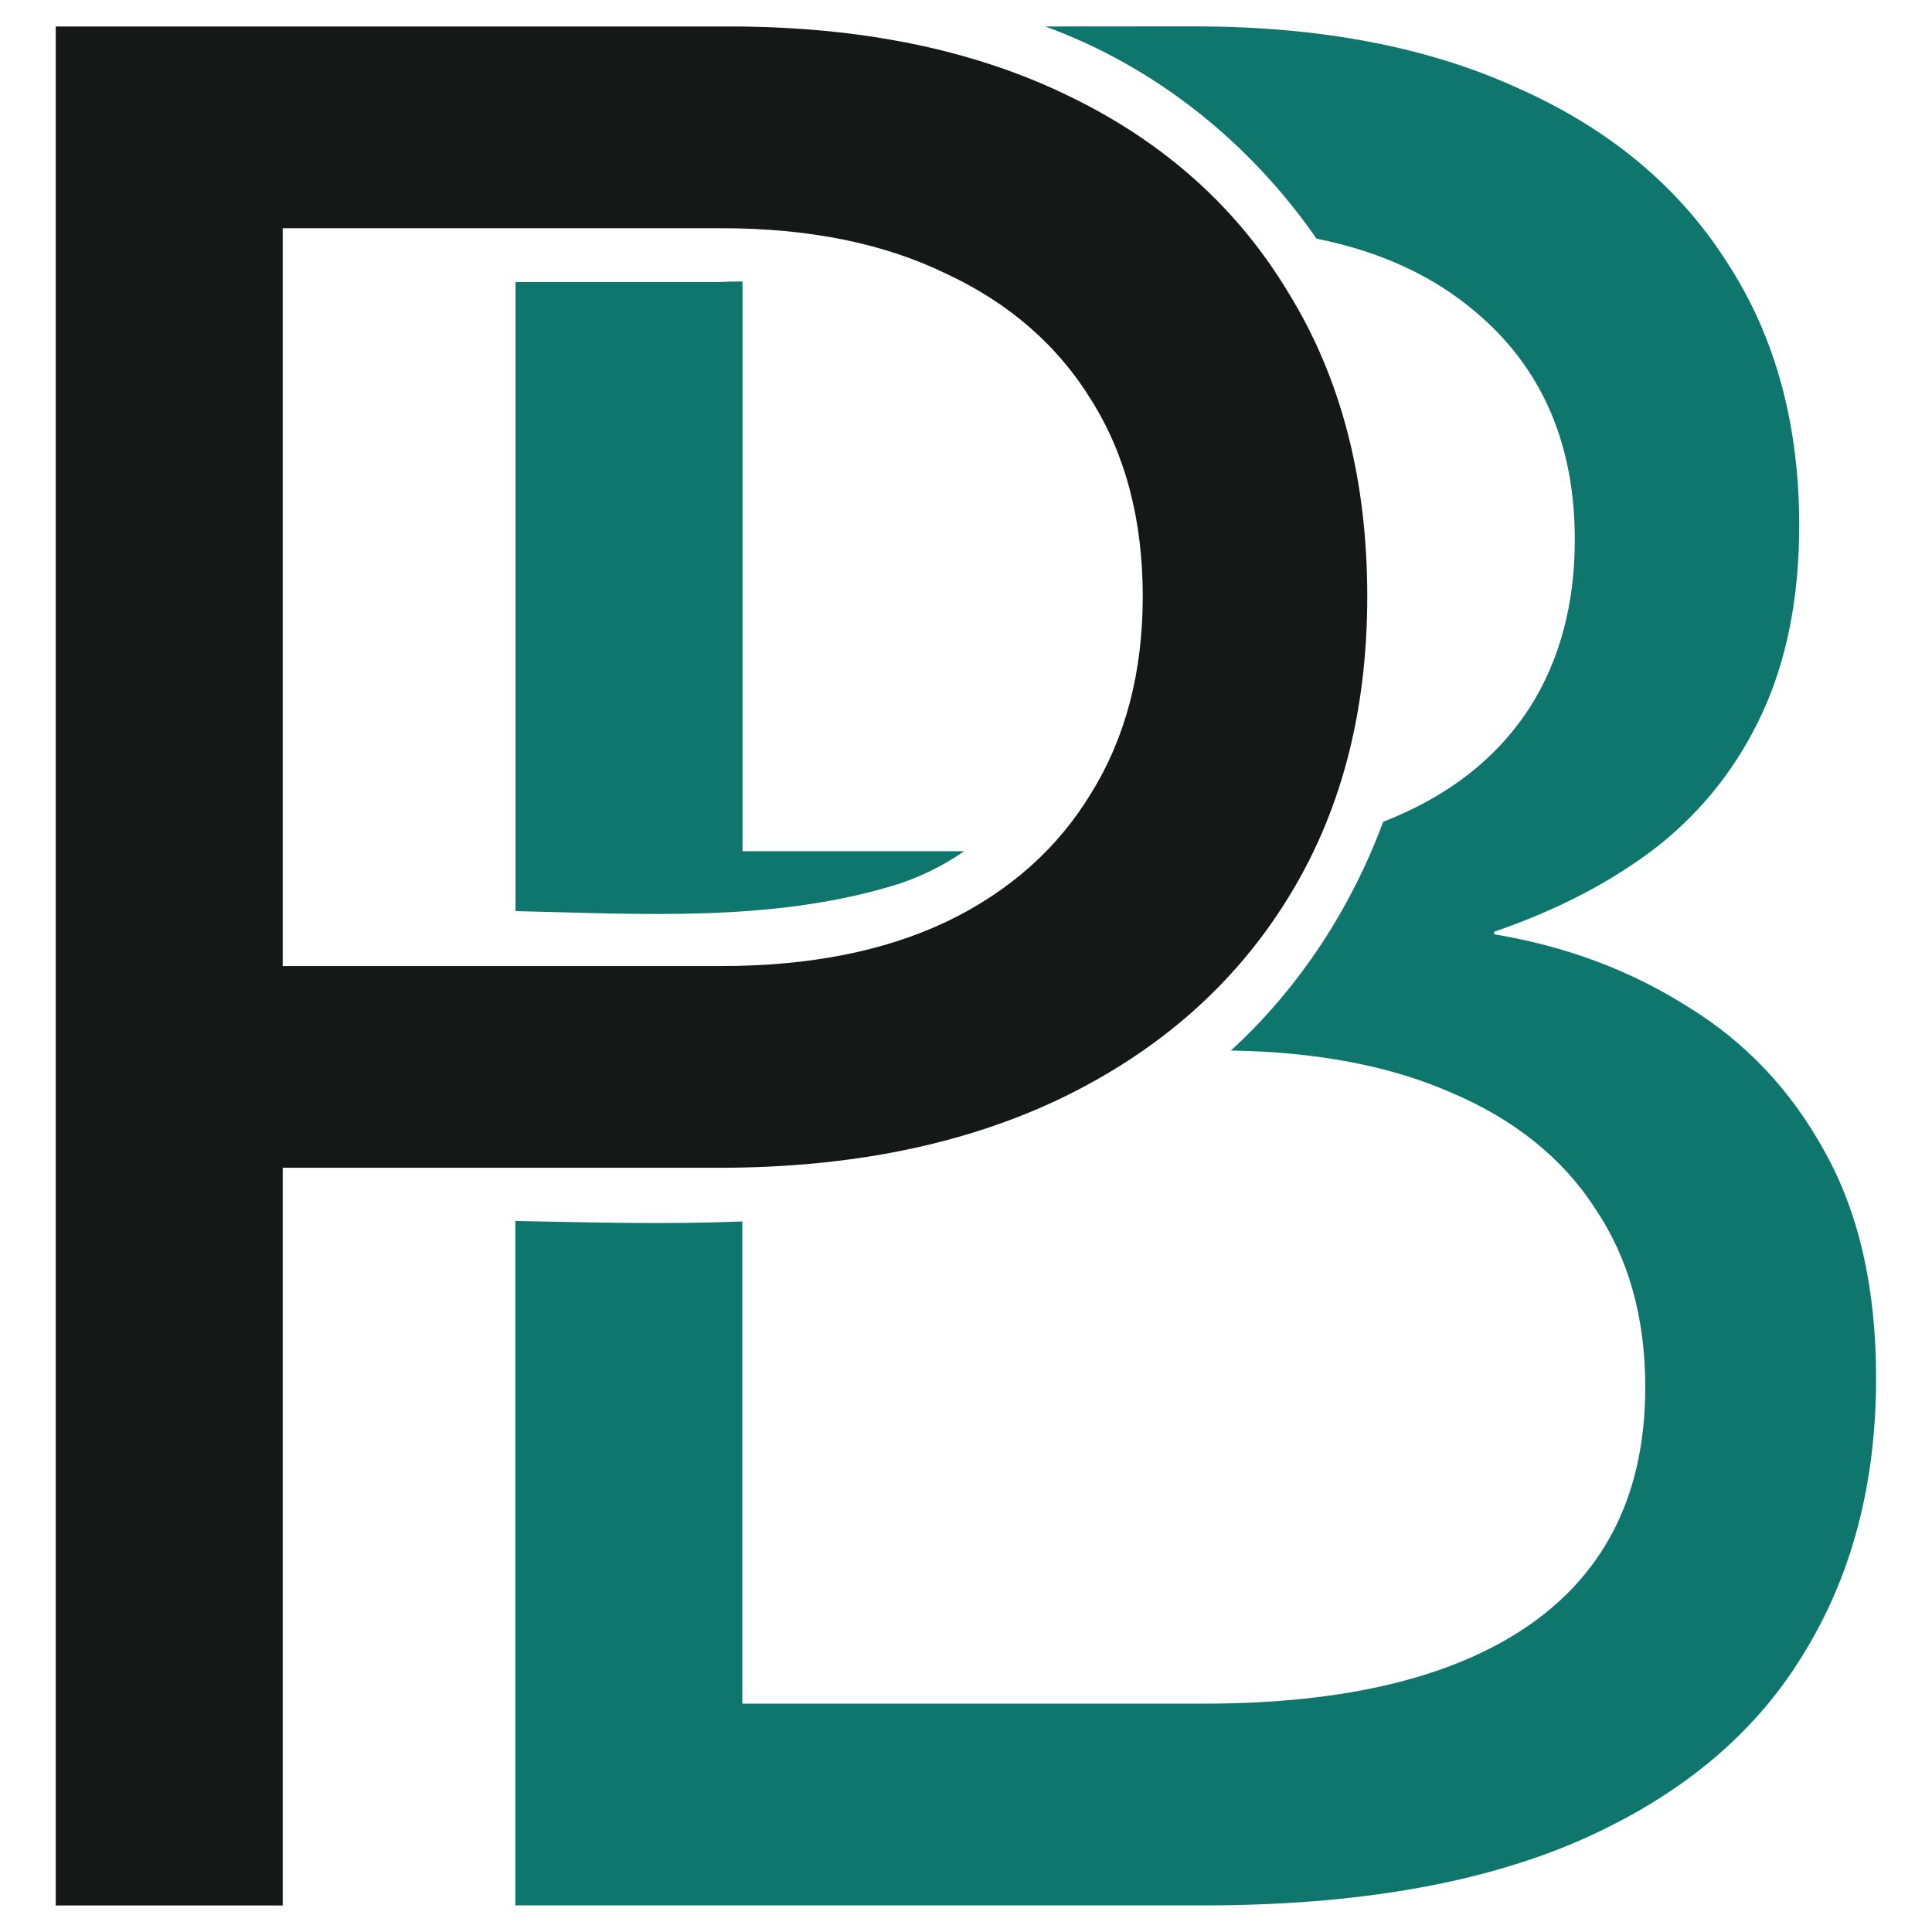
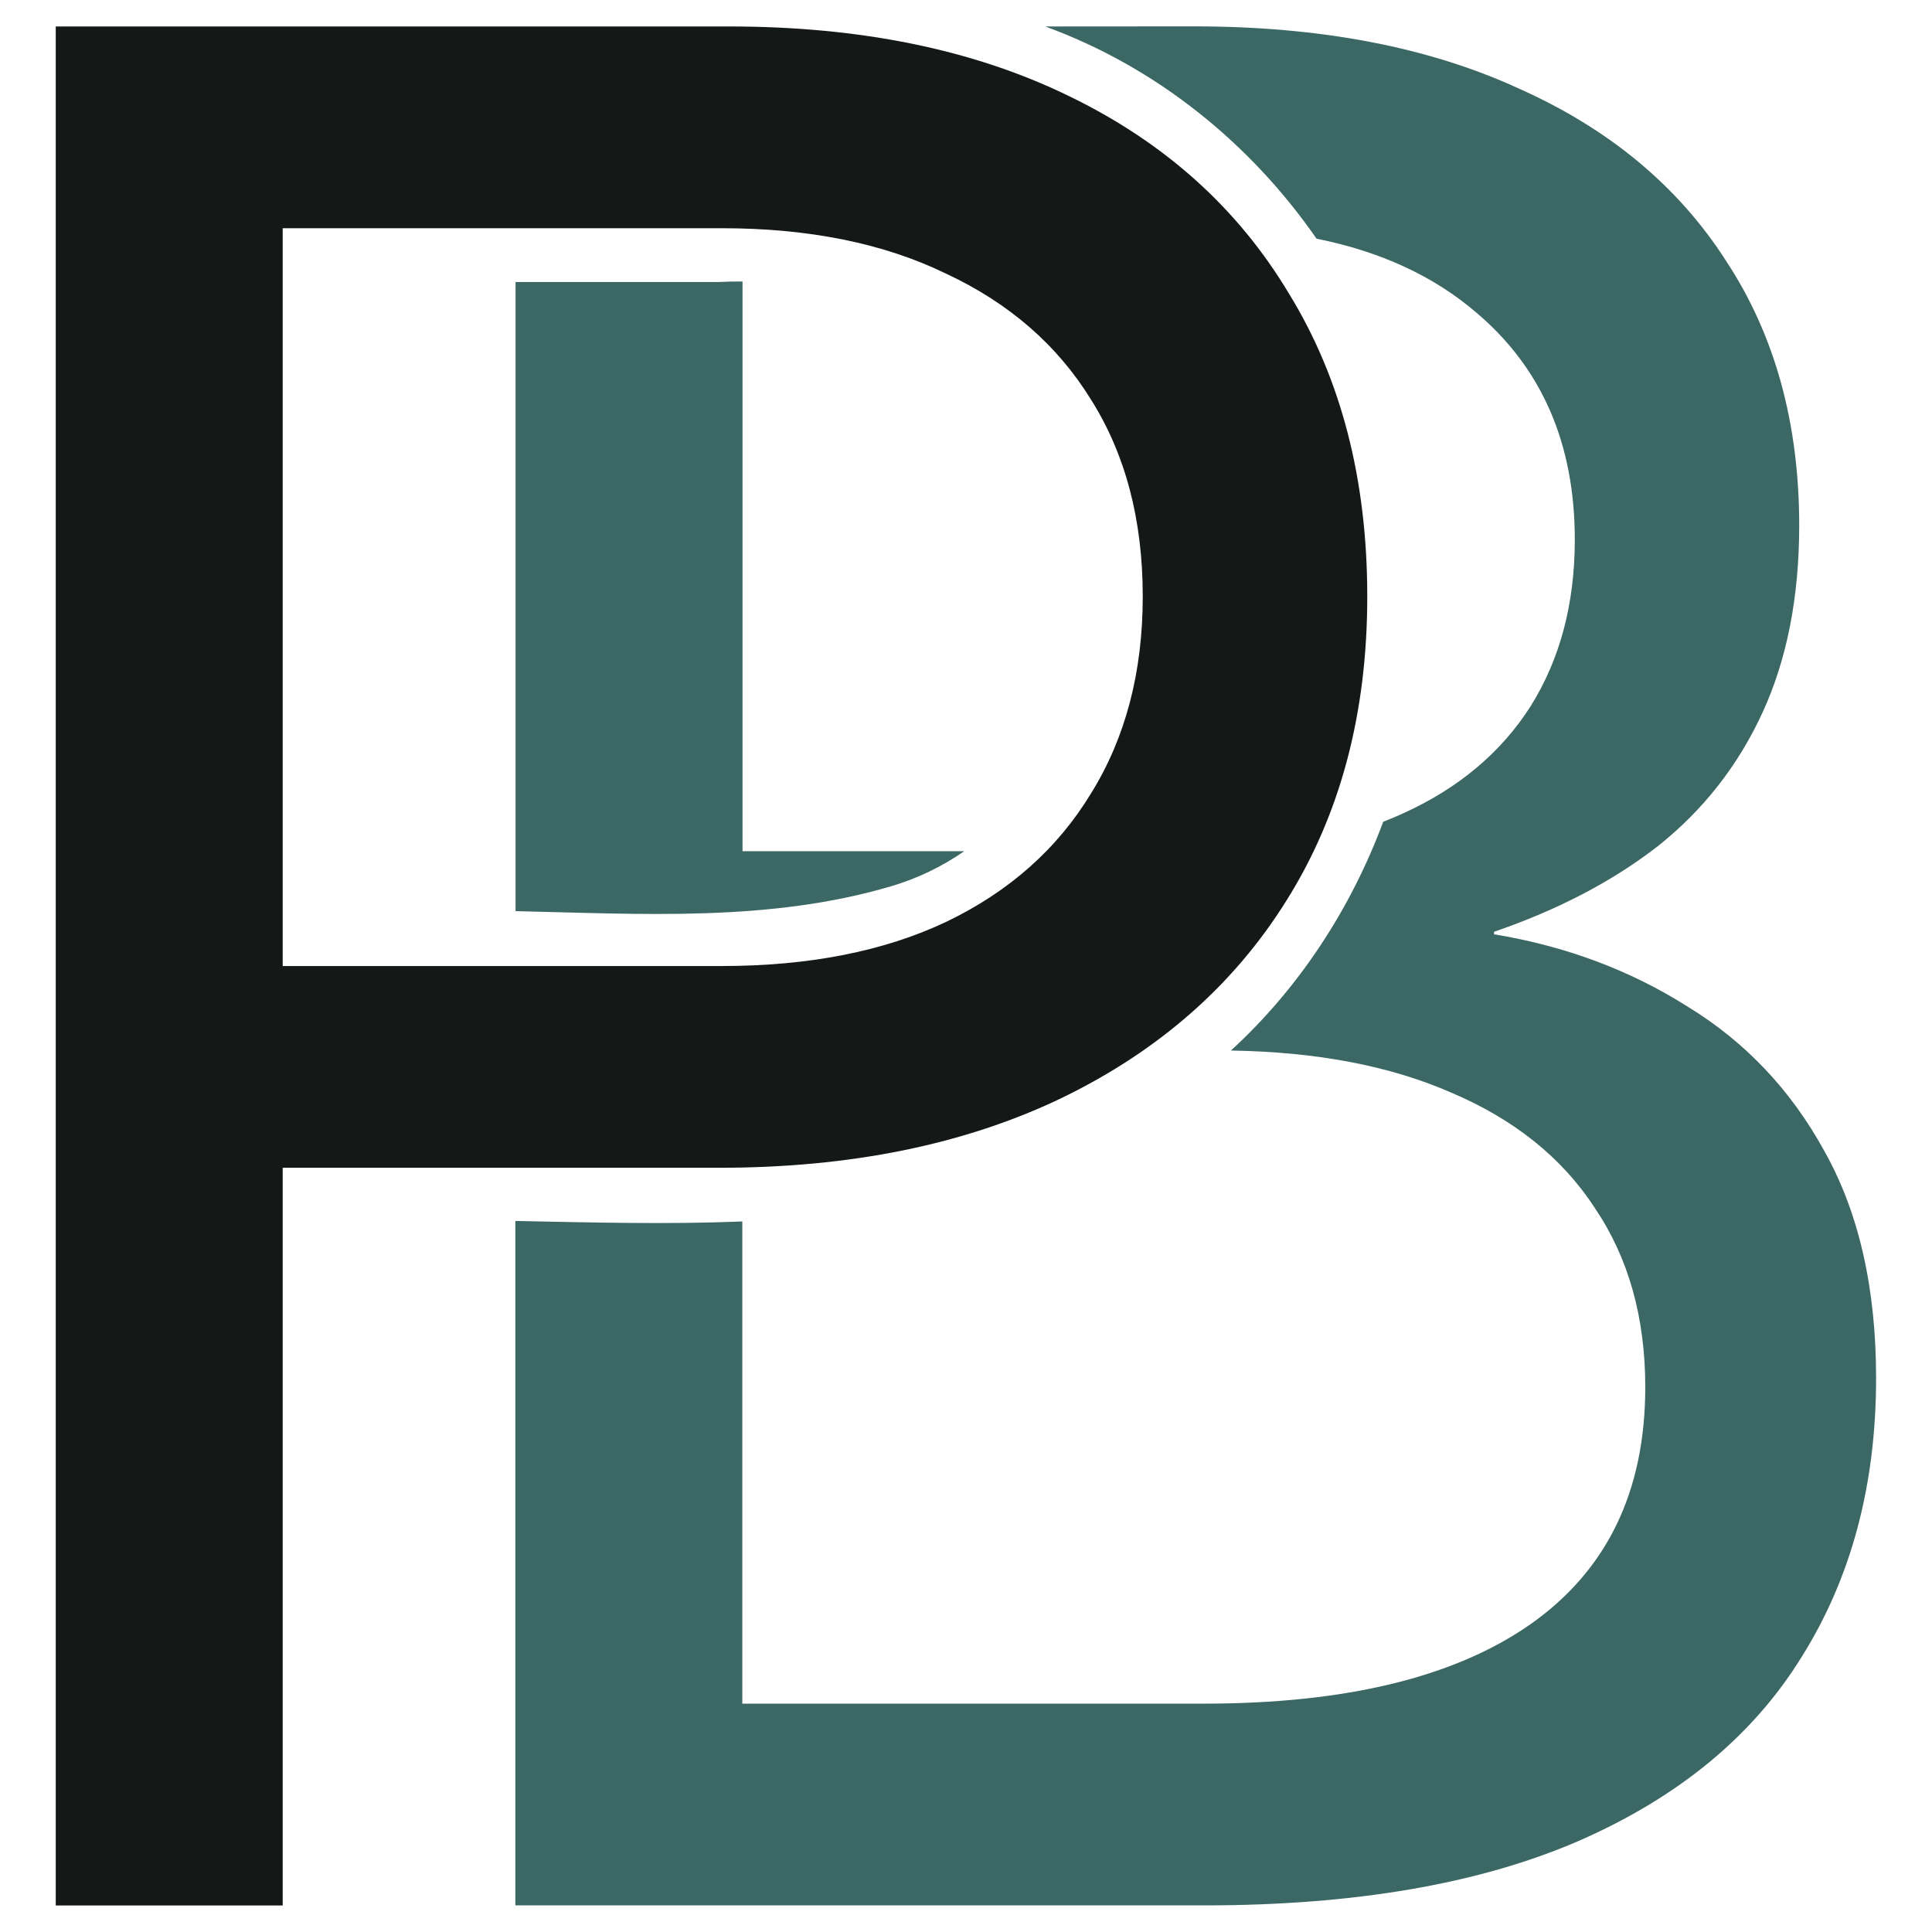
<svg xmlns="http://www.w3.org/2000/svg" viewBox="0 0 19 19">
-   <style>.logo-main{fill:#141816}.logo-accent{fill:#0f766e}@media (prefers-color-scheme:dark){.logo-main{fill:#e3e8e5}.logo-accent{fill:#4fd1c0}}</style>
+   <style>.logo-main{fill:#141816}.logo-accent{fill:#3b6864}@media (prefers-color-scheme:dark){.logo-main{fill:#e3e8e5}.logo-accent{fill:#8db9b3}}</style>
  <g fill="none" stroke="none" font-family="Inter" font-size="25.4">
    <path class="logo-main" d="M67.194 121.31v18.479h2.232v-7.255h4.291q1.935 0 3.361-.682 1.439-.695 2.22-1.947.794-1.265.794-2.989 0-1.724-.769-2.977-.756-1.265-2.17-1.947-1.401-.682-3.336-.682zm2.232 1.984h4.316q1.29 0 2.208.447.93.434 1.426 1.24.508.806.508 1.935 0 1.116-.508 1.935-.496.819-1.426 1.265-.918.434-2.208.434h-4.316Z" transform="translate(-66.6458 -121.0497)" />
    <path class="logo-accent" d="M76.925 121.31c1.089.397 2.016 1.146 2.668 2.087q.945.189 1.573.728.967.819.967 2.232 0 .943-.434 1.637-.434.682-1.253 1.054a3.5 3.5 0 0 1-.197.083c-.318.855-.827 1.636-1.498 2.25q1.26.02 2.153.408.943.397 1.426 1.141.496.732.496 1.761 0 1.538-1.129 2.332-1.116.781-3.212.781h-4.539v-4.742c-.74.03-1.489.01-2.232-.005v6.731h6.772q2.22 0 3.683-.633 1.476-.645 2.195-1.811.732-1.166.732-2.741 0-1.327-.508-2.232-.496-.905-1.352-1.426-.843-.533-1.897-.707v-.025q.943-.323 1.612-.843.67-.533 1.029-1.315t.36-1.835q0-1.513-.719-2.604-.707-1.104-2.046-1.699-1.327-.608-3.187-.608zm-2.977 2.508a4 4 0 0 0-.23.005h-2.002v6.187c1.244.028 2.498.109 3.695-.245a2.5 2.5 0 0 0 .717-.344h-2.18z" transform="translate(-66.6458 -121.0497)" />
  </g>
</svg>
